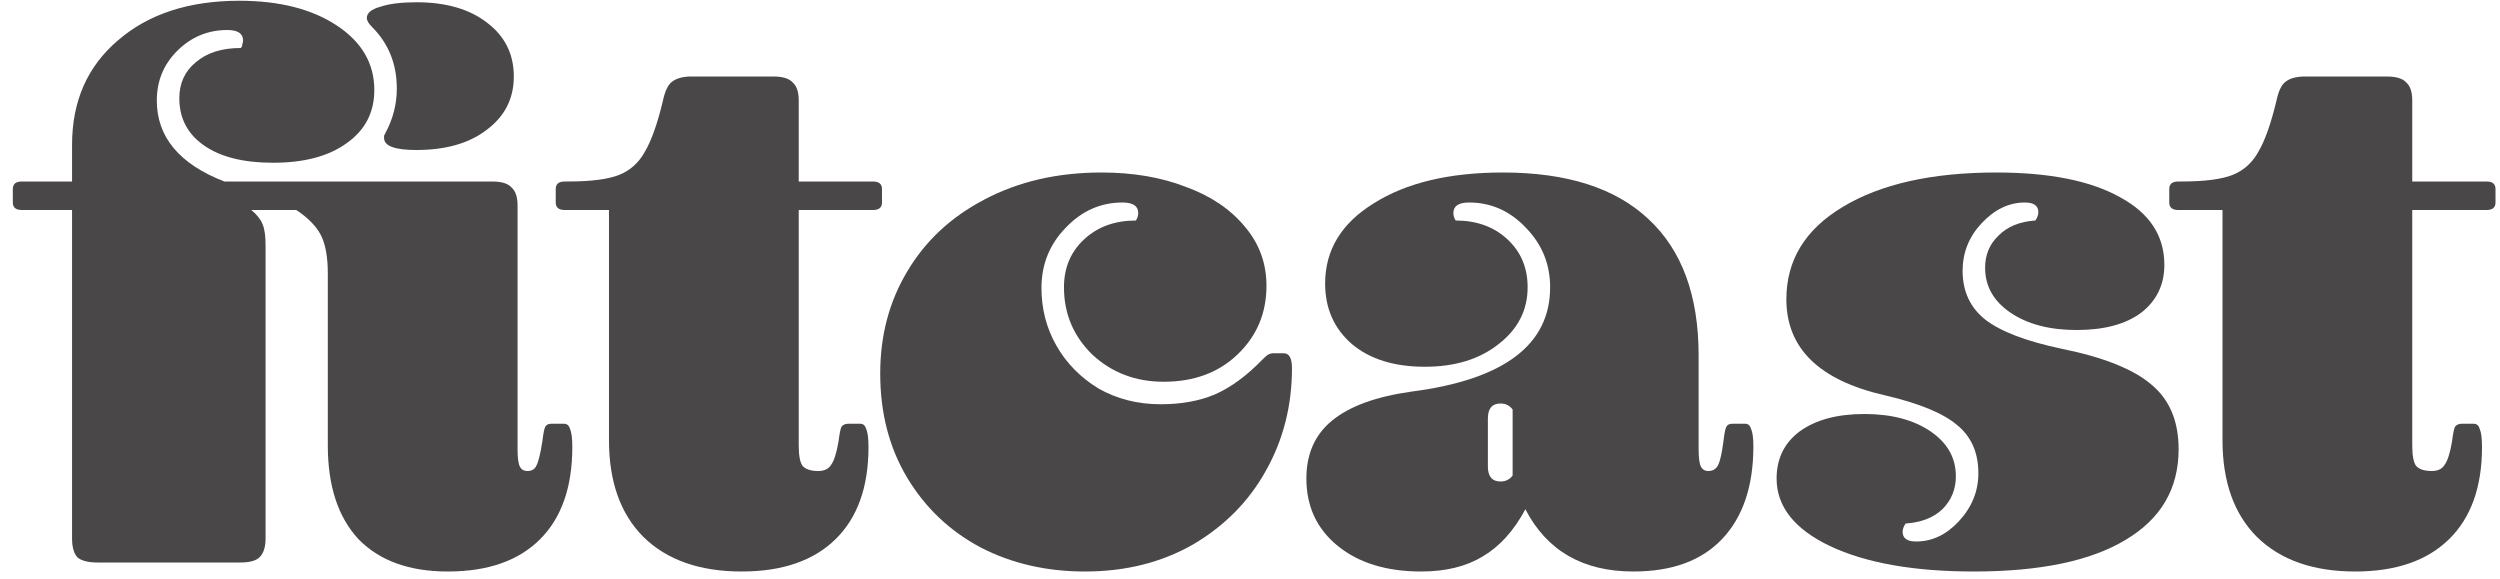
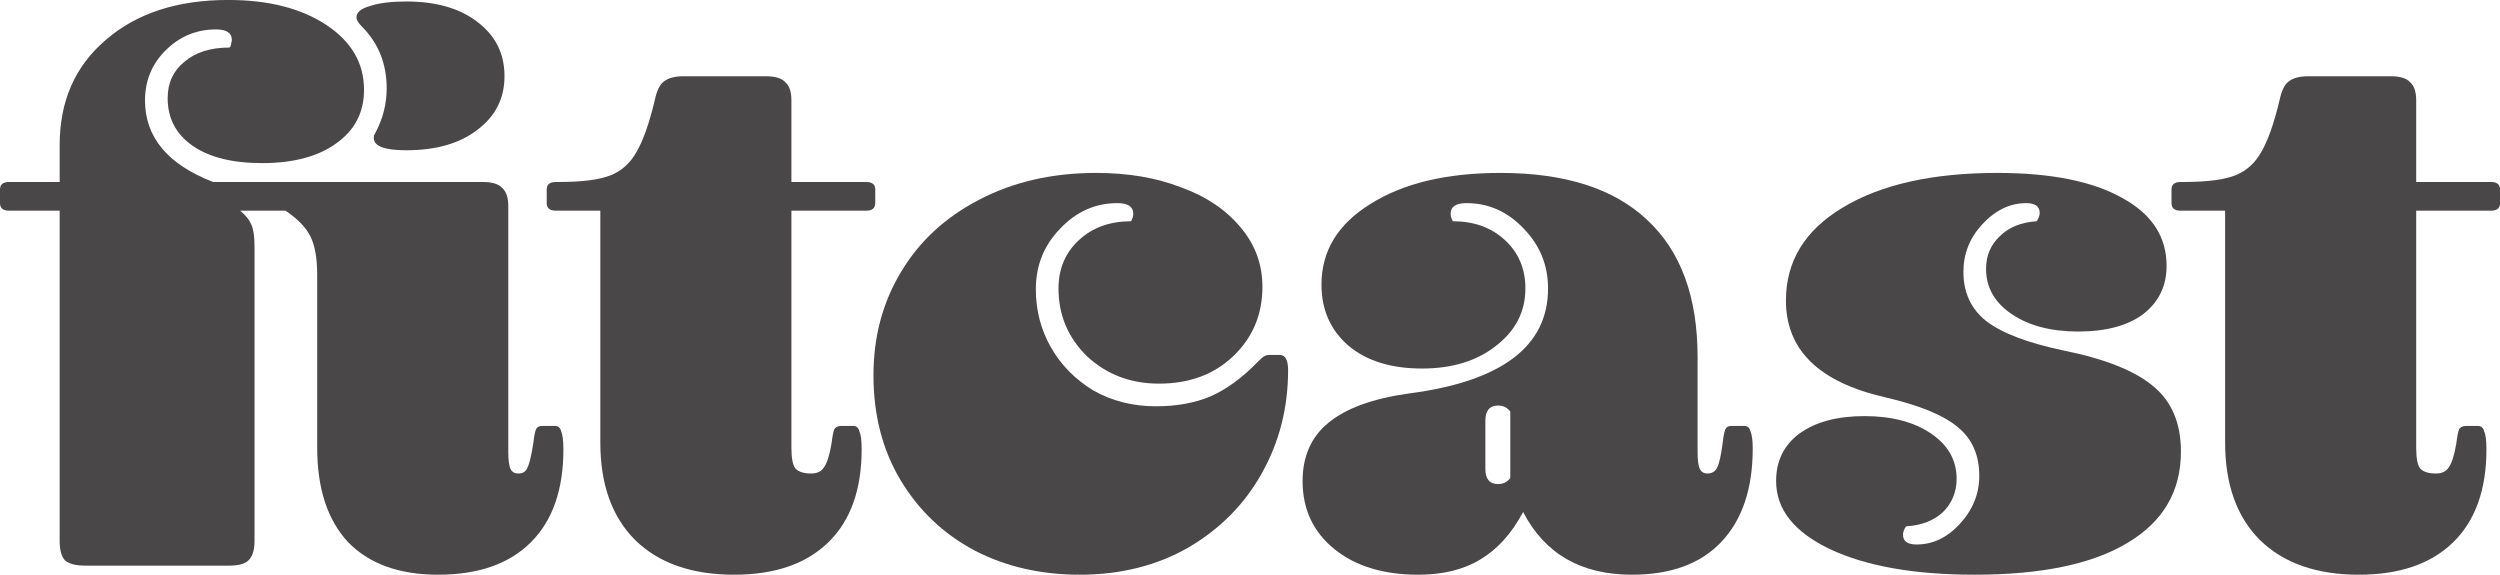
- <svg xmlns="http://www.w3.org/2000/svg" width="160" height="37" viewBox="0 0 160 37" fill="none">
+ <svg xmlns="http://www.w3.org/2000/svg" fill="none" viewBox="0.82 0.05 158.89 36.53">
  <path d="M31.492 11.616C32.1 11.616 32.516 11.744 32.74 12C32.996 12.224 33.124 12.608 33.124 13.152V28.752C33.124 29.296 33.172 29.664 33.268 29.856C33.364 30.048 33.524 30.144 33.748 30.144C34.036 30.144 34.228 30.032 34.324 29.808C34.452 29.584 34.58 29.072 34.708 28.272C34.772 27.728 34.836 27.408 34.9 27.312C34.964 27.184 35.092 27.12 35.284 27.12H36.1C36.292 27.12 36.42 27.232 36.484 27.456C36.58 27.68 36.628 28.064 36.628 28.608C36.628 31.168 35.94 33.136 34.564 34.512C33.188 35.888 31.22 36.576 28.66 36.576C26.196 36.576 24.292 35.888 22.948 34.512C21.636 33.104 20.98 31.104 20.98 28.512V17.52C20.98 16.464 20.836 15.648 20.548 15.072C20.26 14.496 19.732 13.952 18.964 13.44H16.084C16.436 13.728 16.676 14.032 16.804 14.352C16.932 14.64 16.996 15.088 16.996 15.696V34.464C16.996 35.008 16.868 35.408 16.612 35.664C16.388 35.888 15.972 36 15.364 36H6.244C5.636 36 5.204 35.888 4.948 35.664C4.724 35.408 4.612 35.008 4.612 34.464V13.44H1.396C1.012 13.44 0.82 13.28 0.82 12.96V12.096C0.82 11.776 1.012 11.616 1.396 11.616H4.612V9.264C4.612 6.48 5.588 4.256 7.54 2.592C9.492 0.896 12.084 0.048 15.316 0.048C17.876 0.048 19.956 0.576 21.556 1.632C23.156 2.688 23.956 4.064 23.956 5.76C23.956 7.2 23.364 8.336 22.18 9.168C21.028 10 19.46 10.416 17.476 10.416C15.588 10.416 14.116 10.048 13.06 9.312C12.004 8.576 11.476 7.568 11.476 6.288C11.476 5.328 11.828 4.56 12.532 3.984C13.236 3.376 14.196 3.072 15.412 3.072C15.476 3.008 15.508 2.928 15.508 2.832C15.54 2.736 15.556 2.656 15.556 2.592C15.556 2.144 15.22 1.92 14.548 1.92C13.3 1.92 12.228 2.368 11.332 3.264C10.468 4.128 10.036 5.184 10.036 6.432C10.036 8.768 11.476 10.496 14.356 11.616H31.492ZM26.644 9.6C25.268 9.6 24.58 9.344 24.58 8.832C24.58 8.768 24.58 8.72 24.58 8.688C24.612 8.624 24.644 8.56 24.676 8.496C25.156 7.6 25.396 6.656 25.396 5.664C25.396 4.096 24.868 2.784 23.812 1.728C23.588 1.504 23.476 1.312 23.476 1.152C23.476 0.832 23.764 0.592 24.34 0.432C24.916 0.24 25.684 0.144 26.644 0.144C28.532 0.144 30.036 0.576 31.156 1.44C32.308 2.304 32.884 3.456 32.884 4.896C32.884 6.304 32.308 7.44 31.156 8.304C30.036 9.168 28.532 9.6 26.644 9.6Z" fill="#494747" />
  <path d="M42.431 6.432C42.559 5.824 42.751 5.424 43.007 5.232C43.295 5.008 43.711 4.896 44.255 4.896H49.487C50.095 4.896 50.511 5.024 50.735 5.28C50.991 5.504 51.119 5.888 51.119 6.432V11.616H55.871C56.255 11.616 56.447 11.776 56.447 12.096V12.96C56.447 13.28 56.255 13.44 55.871 13.44H51.119V28.512C51.119 29.152 51.199 29.584 51.359 29.808C51.551 30.032 51.887 30.144 52.367 30.144C52.751 30.144 53.023 30.016 53.183 29.76C53.375 29.504 53.535 29.008 53.663 28.272C53.727 27.76 53.791 27.44 53.855 27.312C53.951 27.184 54.095 27.12 54.287 27.12H55.055C55.247 27.12 55.375 27.232 55.439 27.456C55.535 27.68 55.583 28.064 55.583 28.608C55.583 31.168 54.879 33.136 53.471 34.512C52.063 35.888 50.063 36.576 47.471 36.576C44.783 36.576 42.687 35.84 41.183 34.368C39.711 32.896 38.975 30.832 38.975 28.176V13.44H36.143C35.759 13.44 35.567 13.28 35.567 12.96V12.096C35.567 11.776 35.759 11.616 36.143 11.616H36.335C37.839 11.616 38.943 11.472 39.647 11.184C40.351 10.896 40.895 10.4 41.279 9.696C41.695 8.992 42.079 7.904 42.431 6.432Z" fill="#494747" />
  <path d="M66.654 18.432C66.654 19.776 66.974 21.008 67.614 22.128C68.254 23.248 69.15 24.16 70.302 24.864C71.486 25.536 72.814 25.872 74.286 25.872C75.598 25.872 76.75 25.664 77.742 25.248C78.766 24.8 79.774 24.064 80.766 23.04C80.958 22.848 81.086 22.736 81.15 22.704C81.246 22.64 81.374 22.608 81.534 22.608H82.158C82.51 22.608 82.686 22.928 82.686 23.568C82.686 25.968 82.126 28.16 81.006 30.144C79.918 32.096 78.366 33.664 76.35 34.848C74.334 36 72.03 36.576 69.438 36.576C66.974 36.576 64.75 36.064 62.766 35.04C60.782 33.984 59.214 32.496 58.062 30.576C56.91 28.656 56.334 26.432 56.334 23.904C56.334 21.472 56.91 19.296 58.062 17.376C59.214 15.424 60.862 13.888 63.006 12.768C65.182 11.616 67.678 11.04 70.494 11.04C72.51 11.04 74.302 11.344 75.87 11.952C77.47 12.528 78.734 13.376 79.662 14.496C80.59 15.584 81.054 16.848 81.054 18.288C81.054 20.048 80.43 21.52 79.182 22.704C77.966 23.856 76.398 24.432 74.478 24.432C72.686 24.432 71.166 23.856 69.918 22.704C68.702 21.52 68.094 20.08 68.094 18.384C68.094 17.136 68.526 16.112 69.39 15.312C70.254 14.512 71.358 14.112 72.702 14.112C72.798 13.952 72.846 13.792 72.846 13.632C72.846 13.184 72.51 12.96 71.838 12.96C70.43 12.96 69.214 13.504 68.19 14.592C67.166 15.648 66.654 16.928 66.654 18.432Z" fill="#494747" />
  <path d="M96.808 26.208C96.616 25.952 96.36 25.824 96.04 25.824C95.496 25.824 95.224 26.144 95.224 26.784V29.856C95.224 30.496 95.496 30.816 96.04 30.816C96.36 30.816 96.616 30.688 96.808 30.432V26.208ZM104.536 36.576C101.304 36.576 99 35.248 97.624 32.592C96.888 33.968 95.976 34.976 94.888 35.616C93.832 36.256 92.52 36.576 90.952 36.576C88.744 36.576 86.968 36.032 85.624 34.944C84.28 33.856 83.608 32.416 83.608 30.624C83.608 29.056 84.152 27.824 85.24 26.928C86.36 26 88.072 25.376 90.376 25.056C96.264 24.288 99.208 22.064 99.208 18.384C99.208 16.912 98.696 15.648 97.672 14.592C96.648 13.504 95.432 12.96 94.024 12.96C93.352 12.96 93.016 13.184 93.016 13.632C93.016 13.792 93.064 13.952 93.16 14.112C94.504 14.112 95.608 14.512 96.472 15.312C97.336 16.112 97.768 17.136 97.768 18.384C97.768 19.856 97.144 21.072 95.896 22.032C94.68 22.992 93.112 23.472 91.192 23.472C89.24 23.472 87.688 22.992 86.536 22.032C85.384 21.04 84.808 19.744 84.808 18.144C84.808 16 85.848 14.288 87.928 13.008C90.008 11.696 92.76 11.04 96.184 11.04C100.28 11.04 103.384 12.032 105.496 14.016C107.64 16 108.712 18.912 108.712 22.752V28.752C108.712 29.296 108.76 29.664 108.856 29.856C108.952 30.048 109.112 30.144 109.336 30.144C109.624 30.144 109.832 30.016 109.96 29.76C110.088 29.504 110.2 29.008 110.296 28.272C110.36 27.728 110.424 27.408 110.488 27.312C110.552 27.184 110.68 27.12 110.872 27.12H111.688C111.88 27.12 112.008 27.232 112.072 27.456C112.168 27.68 112.216 28.048 112.216 28.56C112.216 31.12 111.544 33.104 110.2 34.512C108.888 35.888 107 36.576 104.536 36.576Z" fill="#494747" />
  <path d="M125.175 30.48C125.175 31.312 124.887 32.016 124.311 32.592C123.735 33.136 122.951 33.44 121.959 33.504C121.831 33.696 121.767 33.872 121.767 34.032C121.767 34.448 122.055 34.656 122.631 34.656C123.655 34.656 124.567 34.224 125.367 33.36C126.199 32.464 126.615 31.44 126.615 30.288C126.615 28.976 126.167 27.952 125.271 27.216C124.375 26.448 122.823 25.808 120.615 25.296C116.423 24.336 114.327 22.288 114.327 19.152C114.327 16.656 115.527 14.688 117.927 13.248C120.359 11.776 123.639 11.04 127.767 11.04C131.159 11.04 133.799 11.568 135.687 12.624C137.575 13.648 138.519 15.088 138.519 16.944C138.519 18.224 138.023 19.248 137.031 20.016C136.039 20.752 134.663 21.12 132.903 21.12C131.175 21.12 129.767 20.752 128.679 20.016C127.591 19.28 127.047 18.32 127.047 17.136C127.047 16.304 127.335 15.616 127.911 15.072C128.487 14.496 129.271 14.176 130.263 14.112C130.391 13.92 130.455 13.744 130.455 13.584C130.455 13.168 130.167 12.96 129.591 12.96C128.567 12.96 127.639 13.408 126.807 14.304C126.007 15.168 125.607 16.176 125.607 17.328C125.607 18.64 126.087 19.68 127.047 20.448C128.039 21.216 129.671 21.84 131.943 22.32C134.631 22.864 136.551 23.632 137.703 24.624C138.855 25.584 139.431 26.96 139.431 28.752C139.431 31.28 138.295 33.216 136.023 34.56C133.783 35.904 130.551 36.576 126.327 36.576C122.487 36.576 119.415 36.032 117.111 34.944C114.839 33.856 113.703 32.416 113.703 30.624C113.703 29.344 114.199 28.336 115.191 27.6C116.215 26.864 117.591 26.496 119.319 26.496C121.047 26.496 122.455 26.864 123.543 27.6C124.631 28.336 125.175 29.296 125.175 30.48Z" fill="#494747" />
  <path d="M145.696 6.432C145.824 5.824 146.016 5.424 146.272 5.232C146.56 5.008 146.976 4.896 147.52 4.896H152.752C153.36 4.896 153.776 5.024 154 5.28C154.256 5.504 154.384 5.888 154.384 6.432V11.616H159.136C159.52 11.616 159.712 11.776 159.712 12.096V12.96C159.712 13.28 159.52 13.44 159.136 13.44H154.384V28.512C154.384 29.152 154.464 29.584 154.624 29.808C154.816 30.032 155.152 30.144 155.632 30.144C156.016 30.144 156.288 30.016 156.448 29.76C156.64 29.504 156.8 29.008 156.928 28.272C156.992 27.76 157.056 27.44 157.12 27.312C157.216 27.184 157.36 27.12 157.552 27.12H158.32C158.512 27.12 158.64 27.232 158.704 27.456C158.8 27.68 158.848 28.064 158.848 28.608C158.848 31.168 158.144 33.136 156.736 34.512C155.328 35.888 153.328 36.576 150.736 36.576C148.048 36.576 145.952 35.84 144.448 34.368C142.976 32.896 142.24 30.832 142.24 28.176V13.44H139.408C139.024 13.44 138.832 13.28 138.832 12.96V12.096C138.832 11.776 139.024 11.616 139.408 11.616H139.6C141.104 11.616 142.208 11.472 142.912 11.184C143.616 10.896 144.16 10.4 144.544 9.696C144.96 8.992 145.344 7.904 145.696 6.432Z" fill="#494747" />
</svg>
